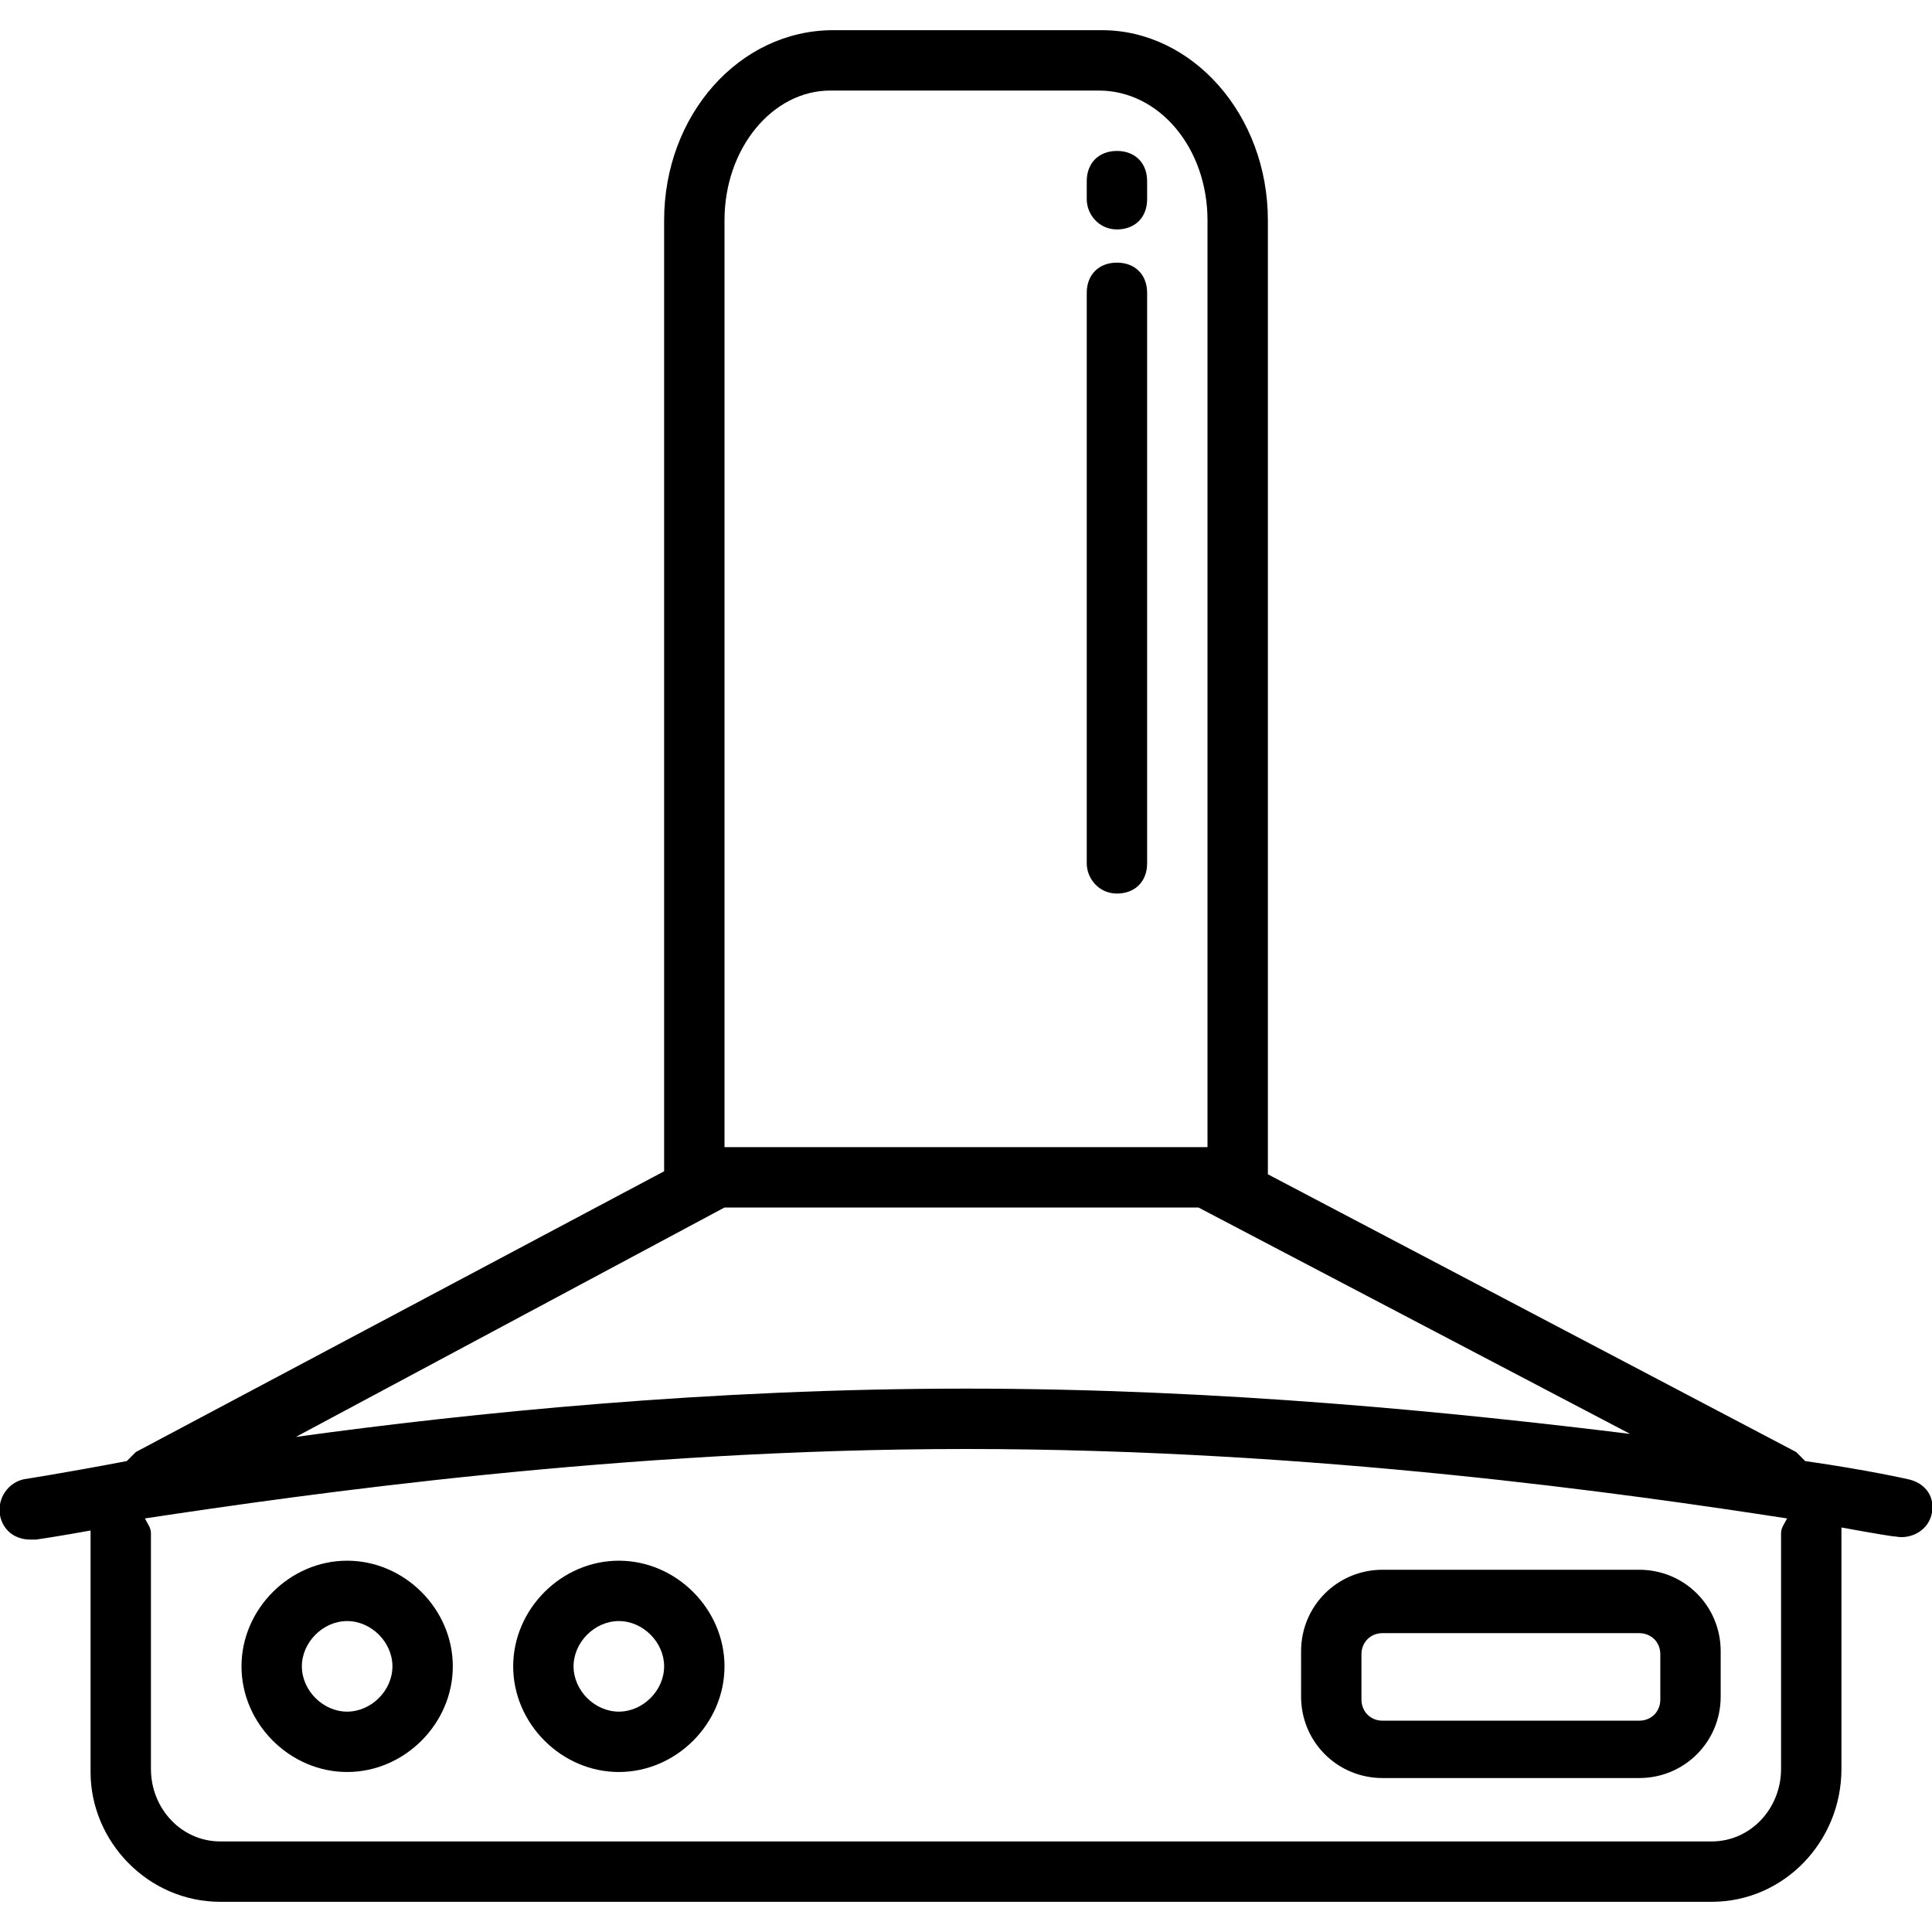
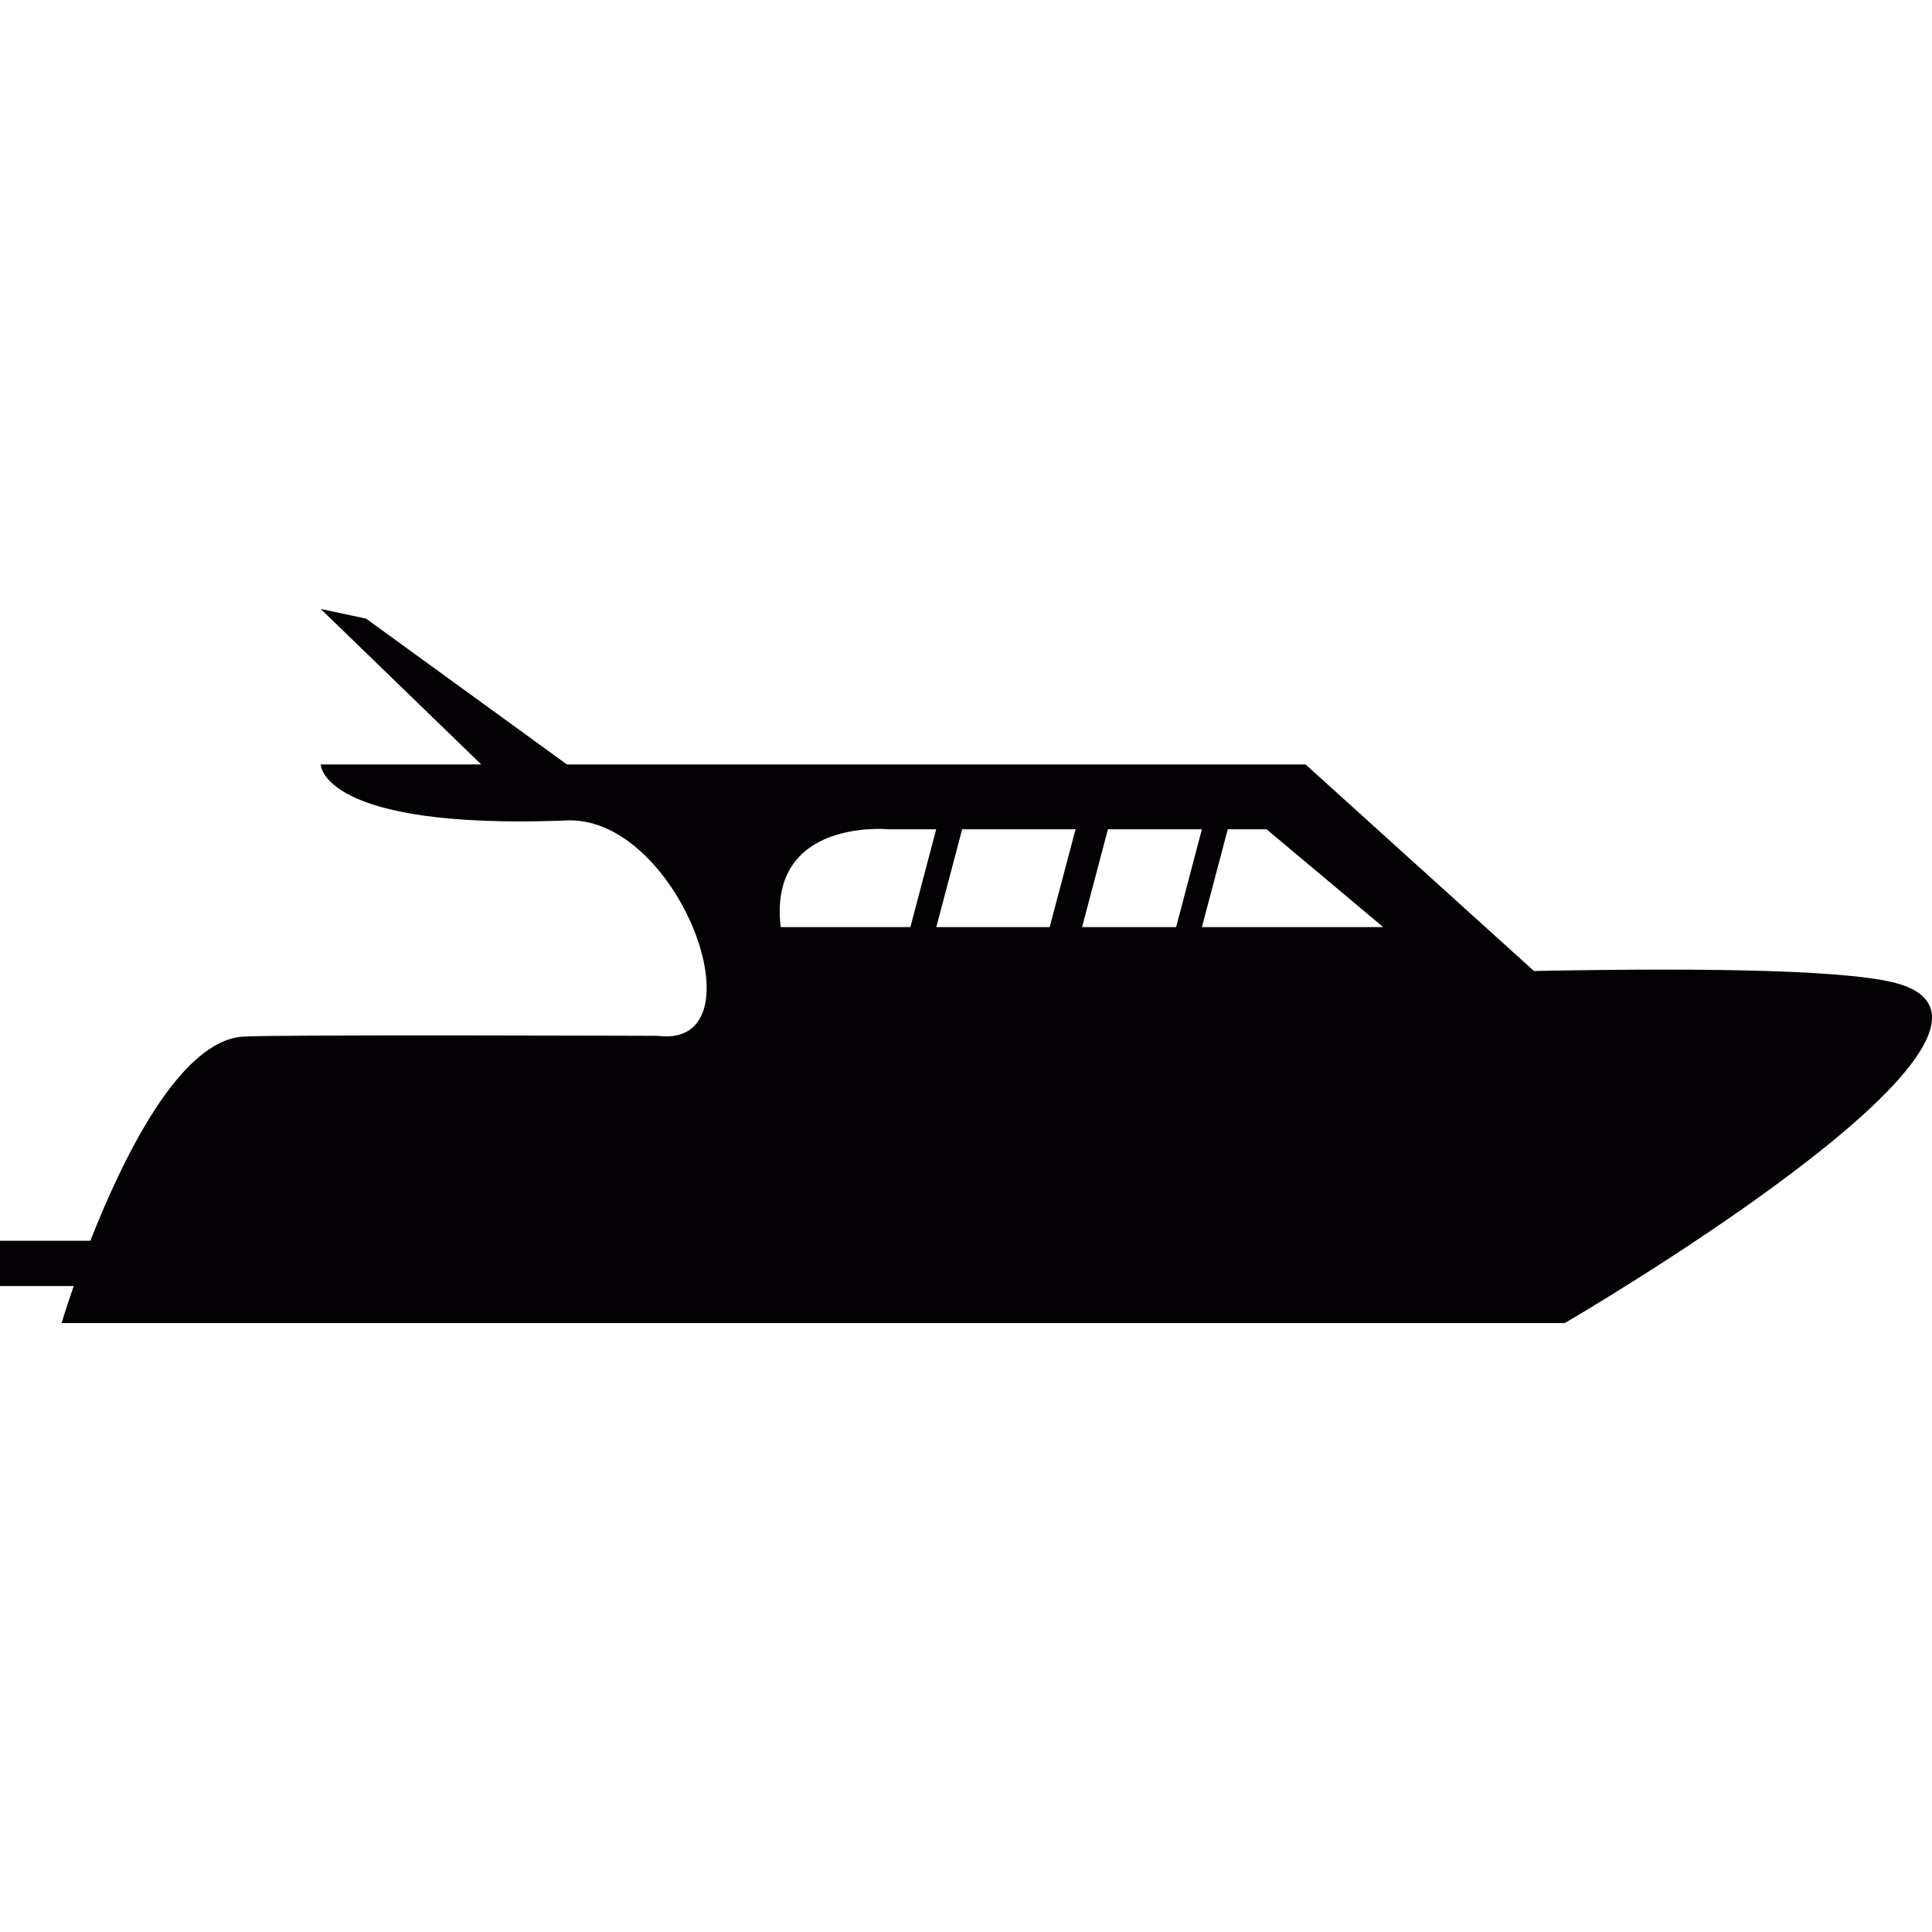
- <svg xmlns="http://www.w3.org/2000/svg" version="1.1" id="Слой_1" x="0px" y="0px" viewBox="0 0 64 64" enable-background="new 0 0 64 64" xml:space="preserve">
-   <rect id="bg" x="-238" y="-337" display="none" fill="#6DCFF6" width="544" height="455" />
-   <g id="extract">
-     <path d="M11.5,51.7c-1.9,0-3.5,1.6-3.5,3.5s1.6,3.5,3.5,3.5s3.5-1.6,3.5-3.5S13.4,51.7,11.5,51.7z M11.5,56.7   c-0.8,0-1.5-0.7-1.5-1.5s0.7-1.5,1.5-1.5s1.5,0.7,1.5,1.5S12.3,56.7,11.5,56.7z" />
-     <path d="M20.5,51.7c-1.9,0-3.5,1.6-3.5,3.5s1.6,3.5,3.5,3.5s3.5-1.6,3.5-3.5S22.4,51.7,20.5,51.7z M20.5,56.7   c-0.8,0-1.5-0.7-1.5-1.5s0.7-1.5,1.5-1.5s1.5,0.7,1.5,1.5S21.3,56.7,20.5,56.7z" />
-     <path d="M57,54.7c0-1.5-1.2-2.7-2.7-2.7h-8.5c-1.5,0-2.7,1.2-2.7,2.7v1.5c0,1.5,1.2,2.7,2.7,2.7h8.5c1.5,0,2.7-1.2,2.7-2.7V54.7z    M55,56.3c0,0.4-0.3,0.7-0.7,0.7h-8.5c-0.4,0-0.7-0.3-0.7-0.7v-1.5c0-0.4,0.3-0.7,0.7-0.7h8.5c0.4,0,0.7,0.3,0.7,0.7V56.3z" />
-     <path d="M37,29.6c0.6,0,1-0.4,1-1V9.7c0-0.6-0.4-1-1-1s-1,0.4-1,1v18.9C36,29.1,36.4,29.6,37,29.6z" />
-     <path d="M37,7.6c0.6,0,1-0.4,1-1V6c0-0.6-0.4-1-1-1s-1,0.4-1,1v0.6C36,7.1,36.4,7.6,37,7.6z" />
-     <path d="M63.2,49c0,0-1.3-0.3-3.4-0.6c-0.1-0.1-0.2-0.2-0.3-0.3L42,38.9V7.3C42,3.8,39.5,1,36.5,1h-8.9C24.5,1,22,3.8,22,7.3v31.5   L4.5,48.1c-0.1,0.1-0.2,0.2-0.3,0.3C2.1,48.8,0.8,49,0.8,49c-0.5,0.1-0.9,0.6-0.8,1.2C0.1,50.7,0.5,51,1,51c0.1,0,0.1,0,0.2,0   c0,0,0.7-0.1,1.8-0.3c0,0.1,0,0.1,0,0.2v7.8C3,61,4.9,63,7.3,63h49.4c2.4,0,4.3-2,4.3-4.4v-7.8c0-0.1,0-0.1,0-0.2   c1.1,0.2,1.7,0.3,1.8,0.3c0.5,0.1,1.1-0.2,1.2-0.8S63.7,49.1,63.2,49z M27.5,3h8.9C38.4,3,40,4.9,40,7.3V38c0,0,0,0,0,0H24V7.3   C24,4.9,25.6,3,27.5,3z M24,40h15.7L54,47.5C48.3,46.8,40.5,46,32,46c-8.5,0-16.4,0.8-22.2,1.6L24,40z M59,50.8v7.8   c0,1.3-1,2.4-2.3,2.4H7.3C6,61,5,59.9,5,58.6v-7.8c0-0.2-0.1-0.3-0.2-0.5C10.1,49.5,20.6,48,32,48c11.6,0,22,1.5,27.2,2.3   C59.1,50.5,59,50.6,59,50.8z" />
+ <svg xmlns="http://www.w3.org/2000/svg" version="1.1" id="Capa_1" x="0px" y="0px" viewBox="0 0 49 49" style="enable-background:new 0 0 49 49;" xml:space="preserve">
+   <g>
+     <path style="fill:#030104;" d="M48.231,24.976c-1.104-0.367-4.686-0.44-9.326-0.349l-5.793-5.239H14.378L9.285,15.69l-1.151-0.246   l4.071,3.944H8.134c0,0,0,1.645,6.137,1.425c2.917-0.257,5.148,5.807,2.408,5.458c0,0-9.691-0.035-10.517,0.02   c-1.603,0.107-3.041,3.068-3.87,5.178H0v1.148h1.87c-0.199,0.572-0.308,0.94-0.308,0.94h38.122   C39.685,33.557,52.172,26.287,48.231,24.976z M19.8,23.514c-0.327-2.774,2.729-2.482,2.729-2.482h1.215l-0.655,2.482H19.8z    M26.622,23.514h-2.876l0.657-2.482h2.876L26.622,23.514z M27.444,23.514l0.656-2.482h2.383l-0.654,2.482H27.444z M30.483,23.514   l0.656-2.482h0.984l2.959,2.482H30.483z" />
  </g>
+   <g>
+ </g>
+   <g>
+ </g>
+   <g>
+ </g>
+   <g>
+ </g>
+   <g>
+ </g>
+   <g>
+ </g>
+   <g>
+ </g>
+   <g>
+ </g>
+   <g>
+ </g>
+   <g>
+ </g>
+   <g>
+ </g>
+   <g>
+ </g>
+   <g>
+ </g>
+   <g>
+ </g>
+   <g>
+ </g>
</svg>
